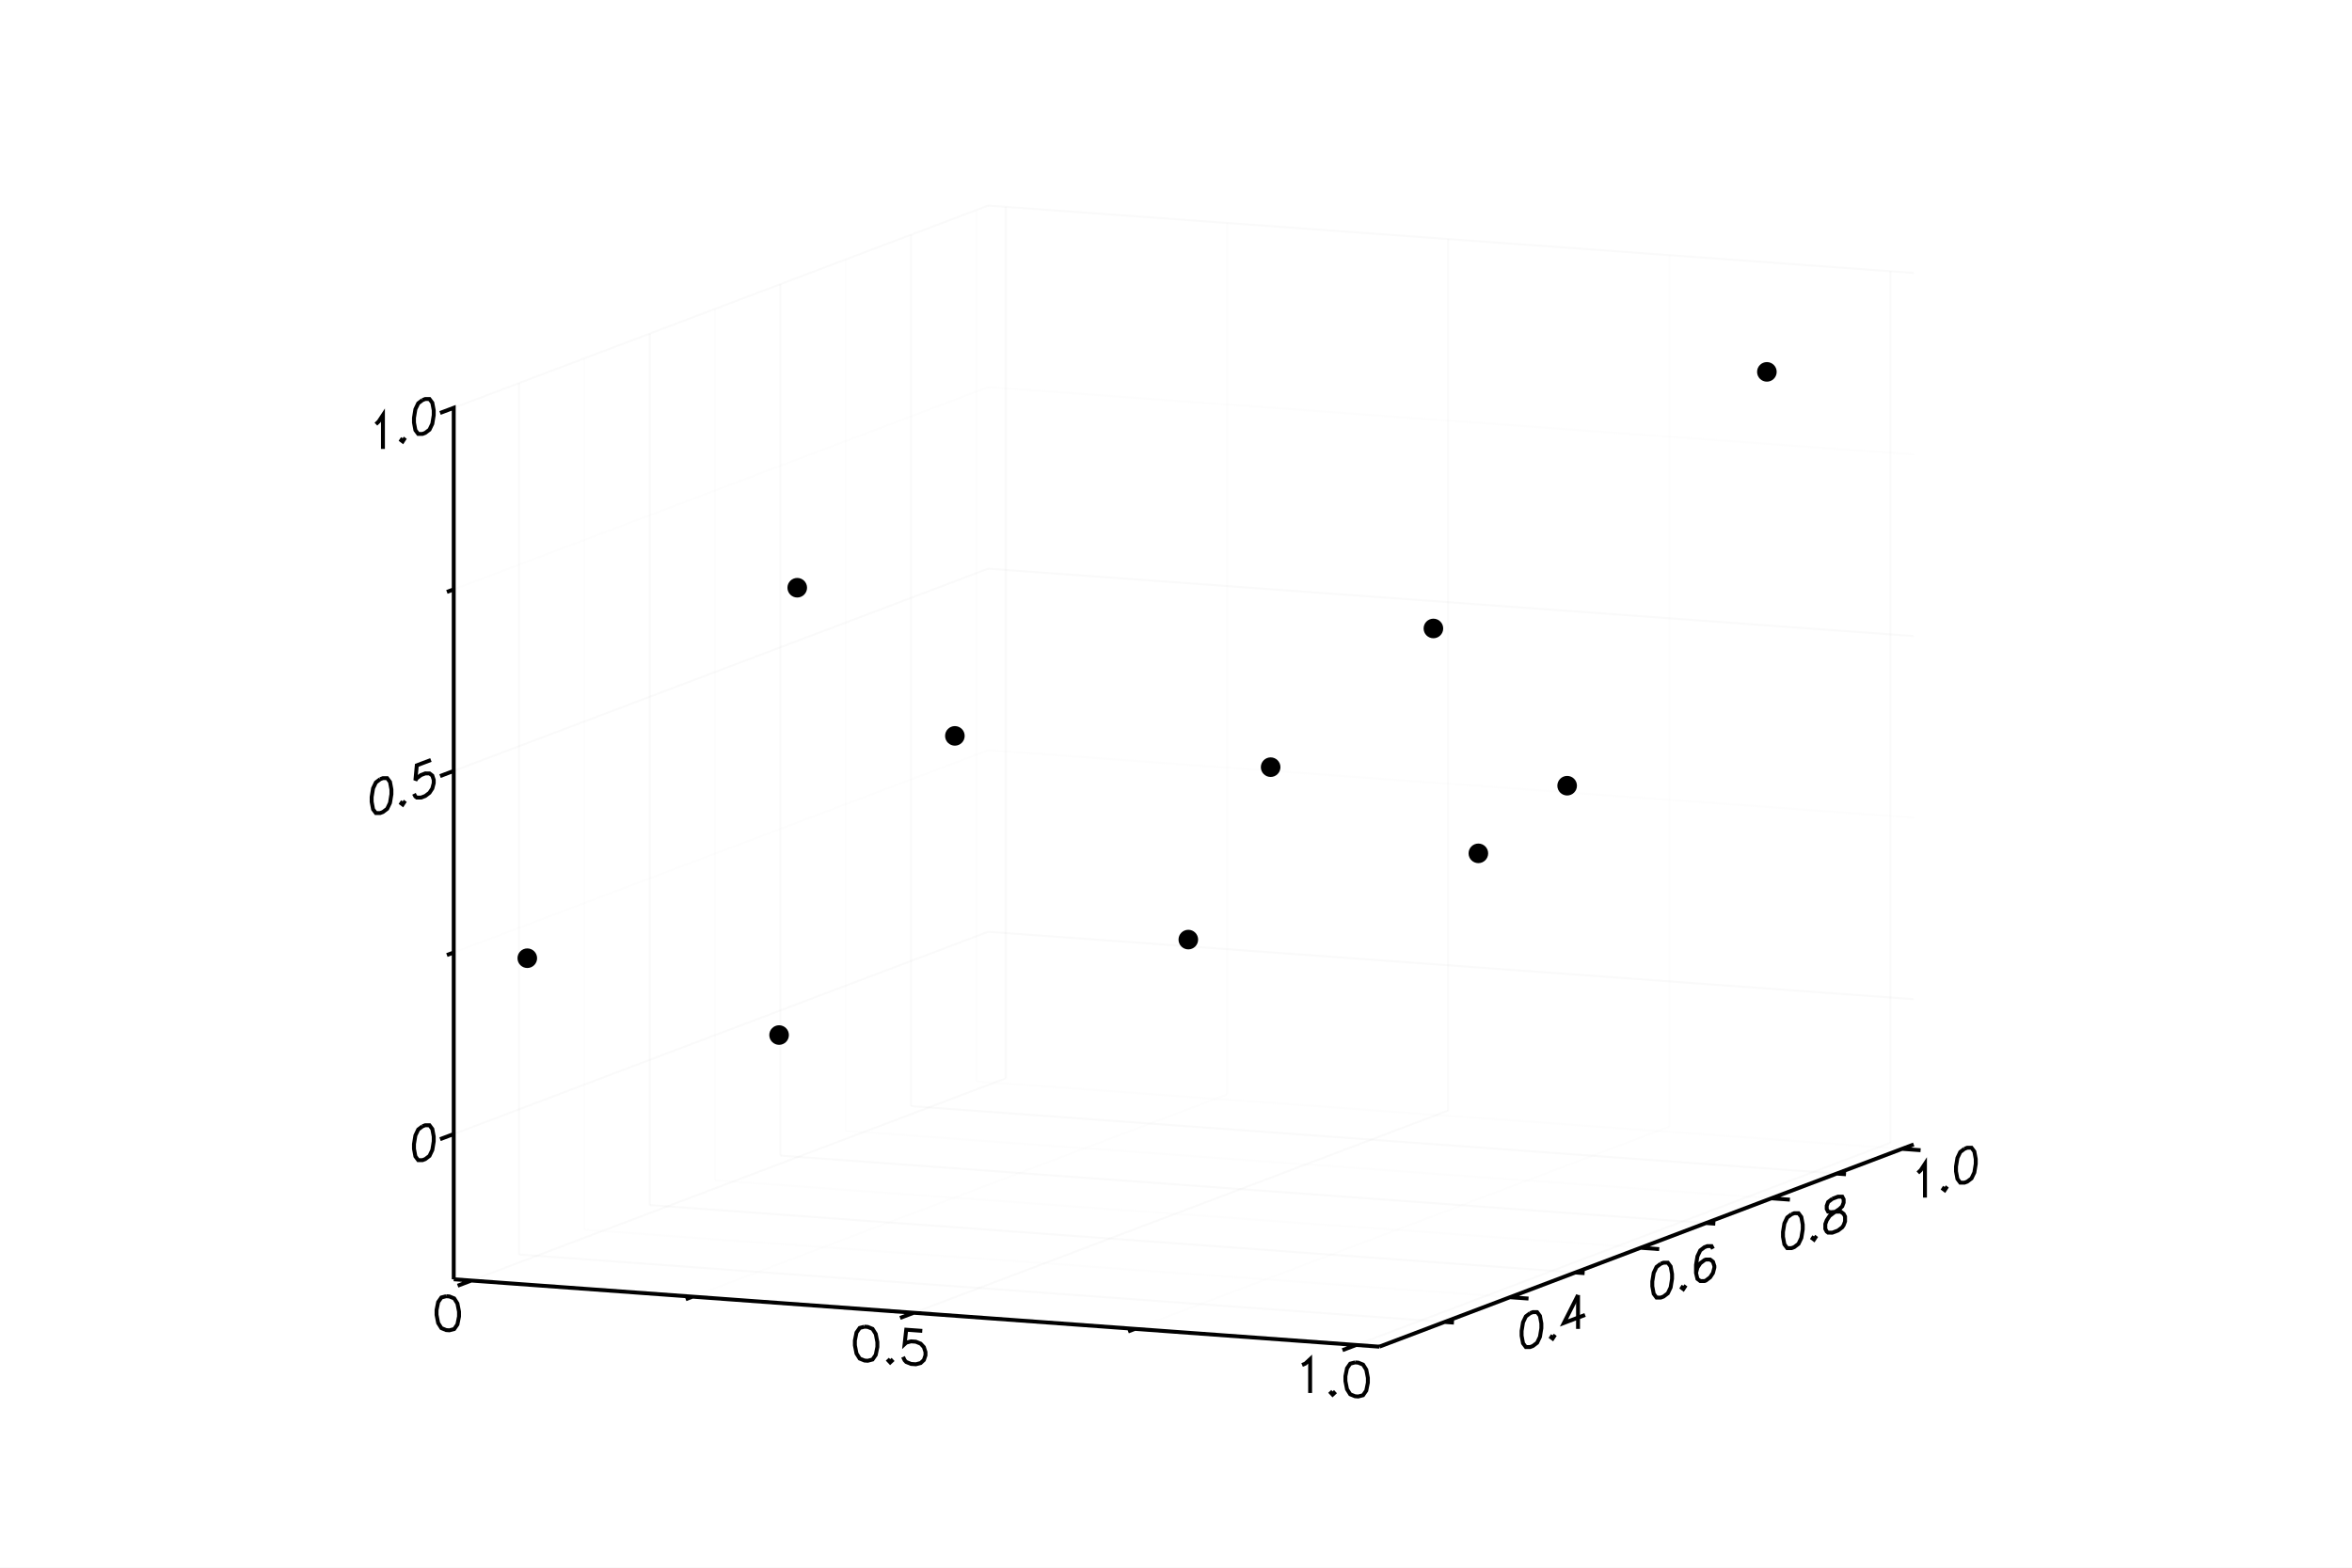
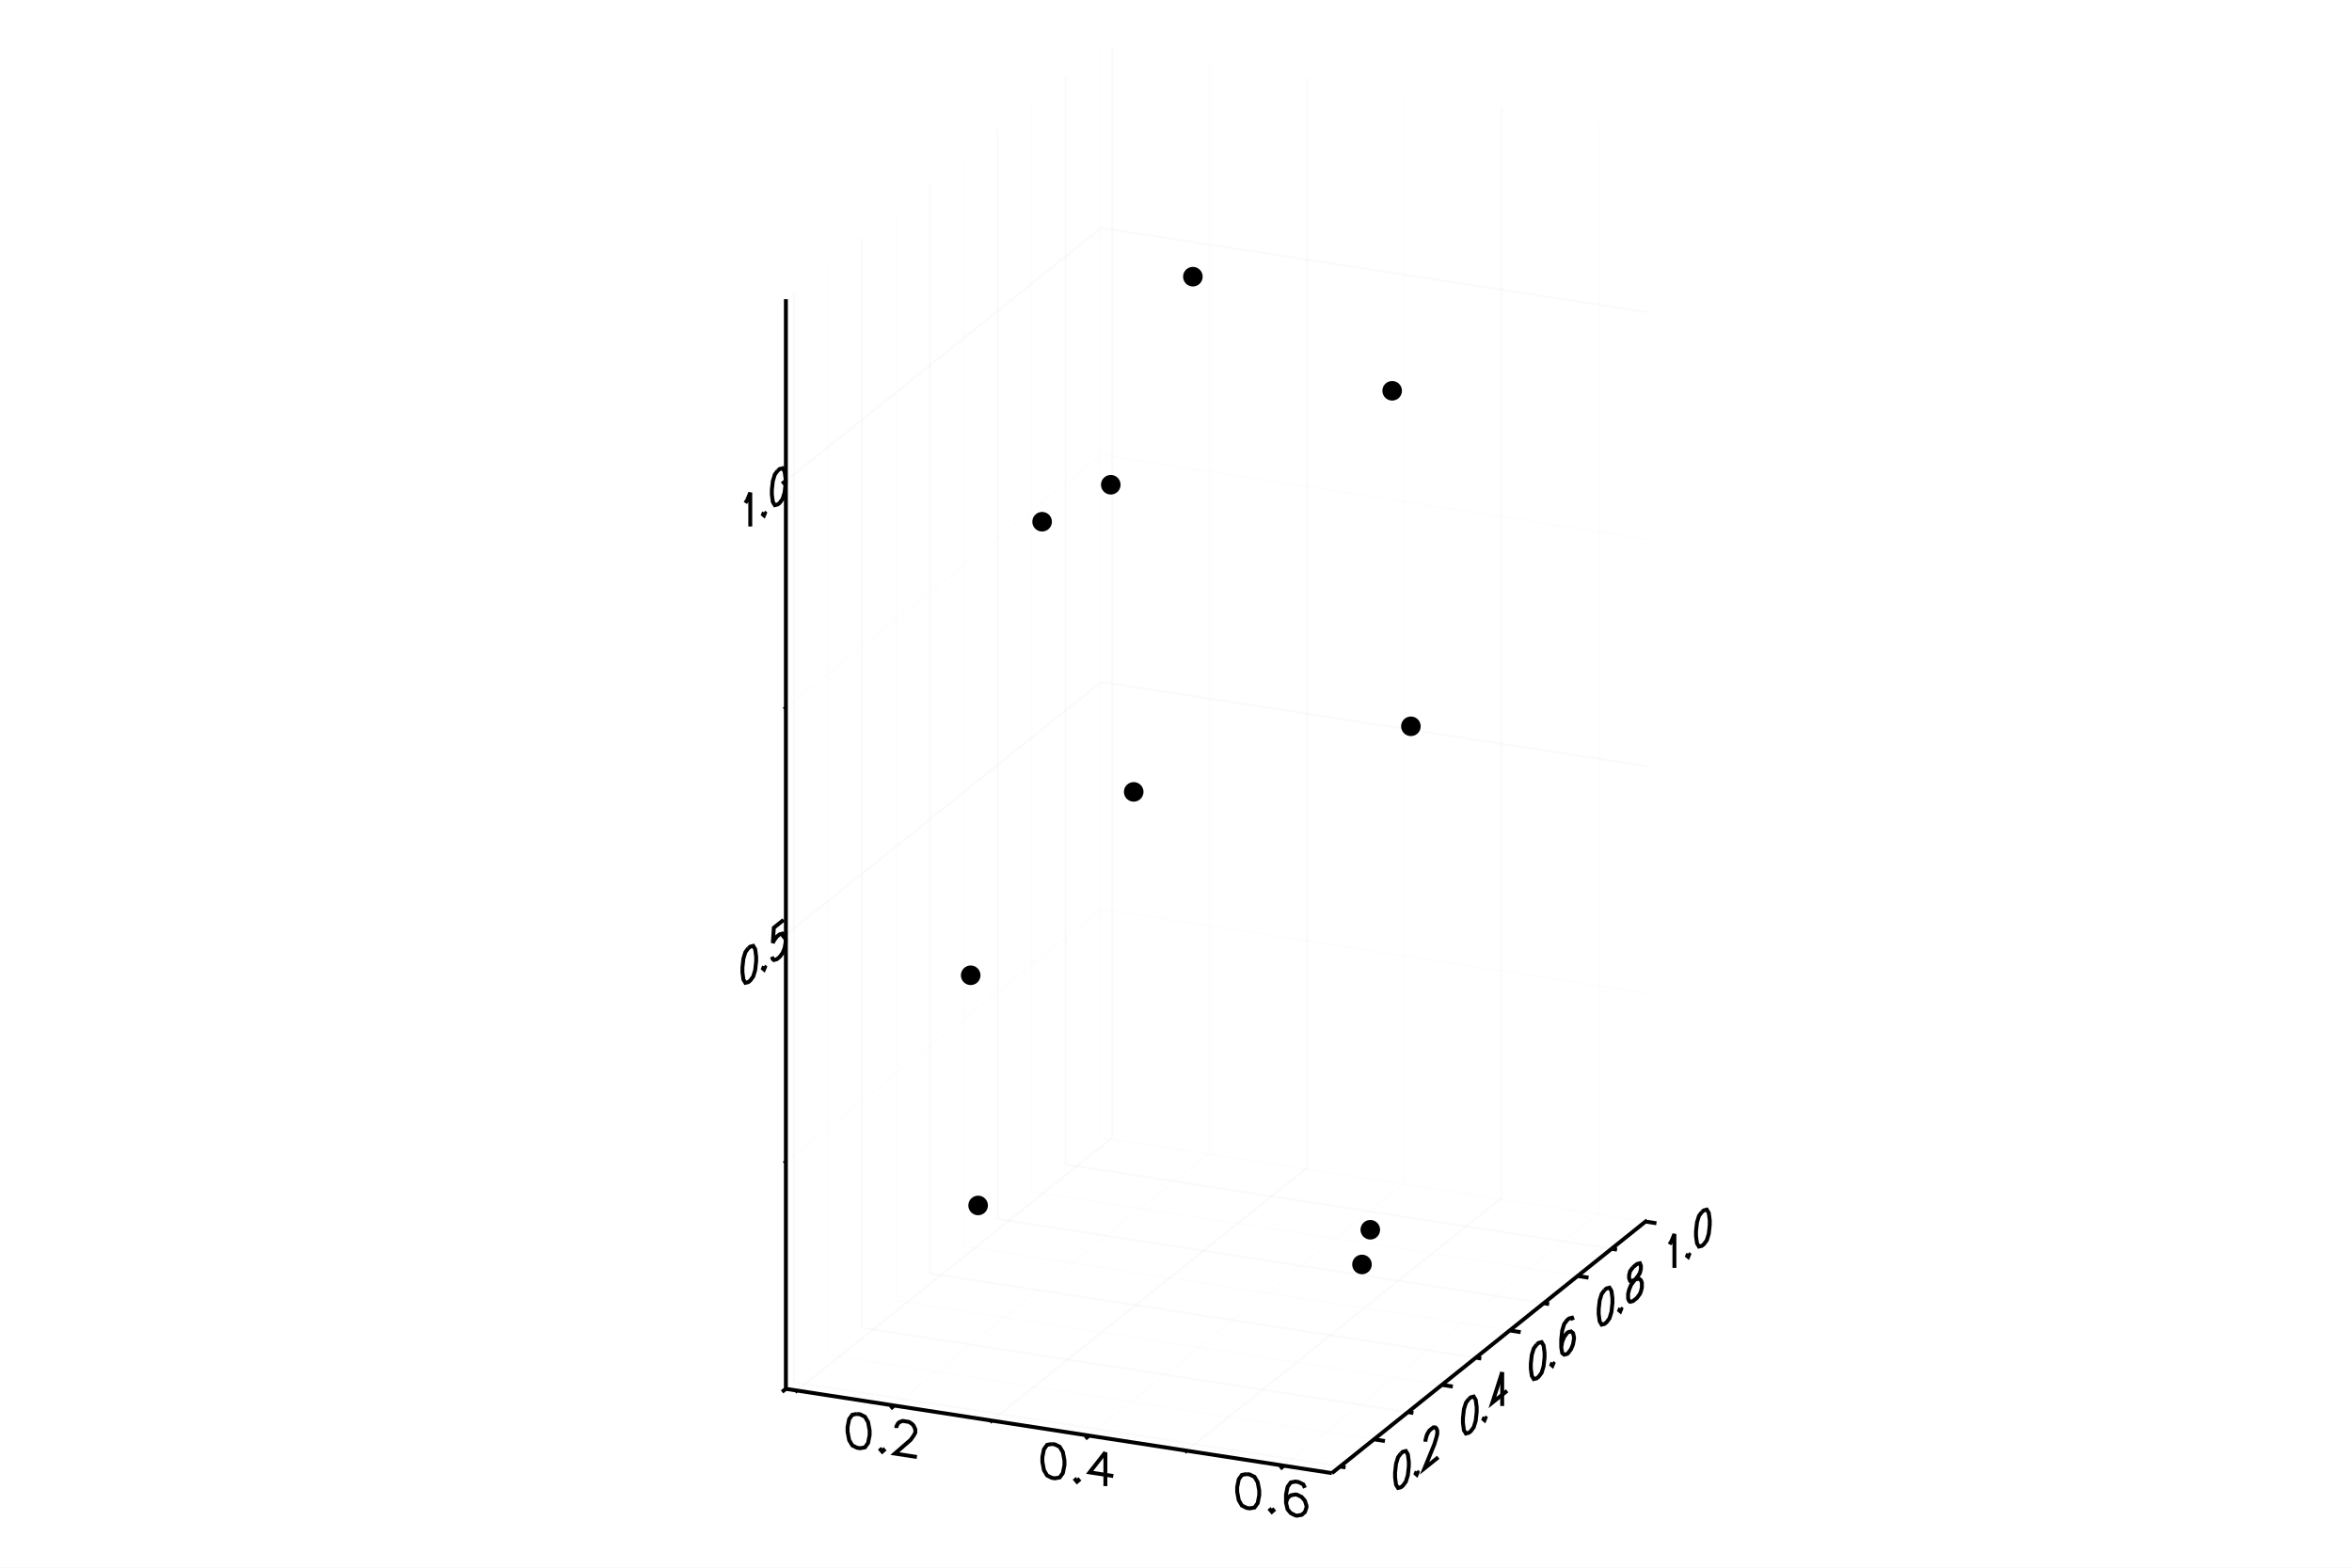
<svg xmlns="http://www.w3.org/2000/svg" width="600" height="400" viewBox="0 0 2400 1600">
  <defs>
-     <clipPath id="clip3500">
+     <clipPath id="clip7700">
      <rect x="0" y="0" width="2000" height="2000" />
    </clipPath>
  </defs>
  <defs>
-     <clipPath id="clip3501">
+     <clipPath id="clip7701">
      <rect x="0" y="0" width="2400" height="1600" />
    </clipPath>
  </defs>
-   <polygon clip-path="url(#clip3501)" points=" 0,1600 2400,1600 2400,0 0,0    " fill="#ffffff" fill-rule="evenodd" fill-opacity="1" />
+   <polygon clip-path="url(#clip7701)" points=" 0,1600 2400,1600 2400,0 0,0    " fill="#ffffff" fill-rule="evenodd" fill-opacity="1" />
  <defs>
-     <clipPath id="clip3502">
+     <clipPath id="clip7702">
      <rect x="480" y="0" width="1681" height="1600" />
    </clipPath>
  </defs>
-   <polygon clip-path="url(#clip3501)" points=" 462.992,1374.43 1952.76,1374.43 1952.76,209.818 462.992,209.818    " fill="#ffffff" fill-rule="evenodd" fill-opacity="1" />
+   <polygon clip-path="url(#clip7701)" points=" 801.917,1503.47 1680.74,1503.47 1680.74,47.244 801.917,47.244    " fill="#ffffff" fill-rule="evenodd" fill-opacity="1" />
  <defs>
-     <clipPath id="clip3503">
-       <rect x="462" y="209" width="1491" height="1166" />
+     <clipPath id="clip7703">
+       <rect x="801" y="47" width="880" height="1457" />
    </clipPath>
  </defs>
-   <polyline clip-path="url(#clip3501)" style="stroke:#cccccc; stroke-width:2; stroke-opacity:0.1; fill:none" points="   480.964,1306.95 1026.26,1100.55    " />
-   <polyline clip-path="url(#clip3501)" style="stroke:#cccccc; stroke-width:2; stroke-opacity:0.1; fill:none" points="   1026.26,1100.55 1026.26,211.127    " />
-   <polyline clip-path="url(#clip3501)" style="stroke:#ededed; stroke-width:2; stroke-opacity:0.1; fill:none" points="   706.677,1323.39 1251.97,1116.99    " />
-   <polyline clip-path="url(#clip3501)" style="stroke:#ededed; stroke-width:2; stroke-opacity:0.1; fill:none" points="   1251.97,1116.99 1251.97,227.569    " />
-   <polyline clip-path="url(#clip3501)" style="stroke:#cccccc; stroke-width:2; stroke-opacity:0.1; fill:none" points="   932.39,1339.83 1477.68,1133.44    " />
-   <polyline clip-path="url(#clip3501)" style="stroke:#cccccc; stroke-width:2; stroke-opacity:0.1; fill:none" points="   1477.68,1133.44 1477.68,244.01    " />
-   <polyline clip-path="url(#clip3501)" style="stroke:#ededed; stroke-width:2; stroke-opacity:0.1; fill:none" points="   1158.1,1356.27 1703.39,1149.88    " />
-   <polyline clip-path="url(#clip3501)" style="stroke:#ededed; stroke-width:2; stroke-opacity:0.1; fill:none" points="   1703.39,1149.88 1703.39,260.451    " />
-   <polyline clip-path="url(#clip3501)" style="stroke:#cccccc; stroke-width:2; stroke-opacity:0.1; fill:none" points="   1383.82,1372.71 1929.11,1166.32    " />
-   <polyline clip-path="url(#clip3501)" style="stroke:#cccccc; stroke-width:2; stroke-opacity:0.1; fill:none" points="   1929.11,1166.32 1929.11,276.893    " />
-   <polyline clip-path="url(#clip3501)" style="stroke:#cccccc; stroke-width:2; stroke-opacity:0.1; fill:none" points="   529.671,1280.4 1474.14,1349.2    " />
-   <polyline clip-path="url(#clip3501)" style="stroke:#cccccc; stroke-width:2; stroke-opacity:0.1; fill:none" points="   529.671,1280.4 529.671,390.973    " />
-   <polyline clip-path="url(#clip3501)" style="stroke:#ededed; stroke-width:2; stroke-opacity:0.1; fill:none" points="   596.35,1255.16 1540.82,1323.96    " />
-   <polyline clip-path="url(#clip3501)" style="stroke:#ededed; stroke-width:2; stroke-opacity:0.1; fill:none" points="   596.35,1255.16 596.35,365.735    " />
-   <polyline clip-path="url(#clip3501)" style="stroke:#cccccc; stroke-width:2; stroke-opacity:0.1; fill:none" points="   663.029,1229.92 1607.5,1298.72    " />
-   <polyline clip-path="url(#clip3501)" style="stroke:#cccccc; stroke-width:2; stroke-opacity:0.1; fill:none" points="   663.029,1229.92 663.029,340.497    " />
-   <polyline clip-path="url(#clip3501)" style="stroke:#ededed; stroke-width:2; stroke-opacity:0.1; fill:none" points="   729.708,1204.68 1674.18,1273.48    " />
-   <polyline clip-path="url(#clip3501)" style="stroke:#ededed; stroke-width:2; stroke-opacity:0.1; fill:none" points="   729.708,1204.68 729.708,315.259    " />
-   <polyline clip-path="url(#clip3501)" style="stroke:#cccccc; stroke-width:2; stroke-opacity:0.1; fill:none" points="   796.387,1179.45 1740.86,1248.24    " />
-   <polyline clip-path="url(#clip3501)" style="stroke:#cccccc; stroke-width:2; stroke-opacity:0.1; fill:none" points="   796.387,1179.45 796.387,290.021    " />
-   <polyline clip-path="url(#clip3501)" style="stroke:#ededed; stroke-width:2; stroke-opacity:0.1; fill:none" points="   863.067,1154.21 1807.54,1223.01    " />
-   <polyline clip-path="url(#clip3501)" style="stroke:#ededed; stroke-width:2; stroke-opacity:0.1; fill:none" points="   863.067,1154.21 863.067,264.782    " />
-   <polyline clip-path="url(#clip3501)" style="stroke:#cccccc; stroke-width:2; stroke-opacity:0.1; fill:none" points="   929.746,1128.97 1874.22,1197.77    " />
-   <polyline clip-path="url(#clip3501)" style="stroke:#cccccc; stroke-width:2; stroke-opacity:0.1; fill:none" points="   929.746,1128.97 929.746,239.544    " />
-   <polyline clip-path="url(#clip3501)" style="stroke:#ededed; stroke-width:2; stroke-opacity:0.1; fill:none" points="   996.425,1103.73 1940.9,1172.53    " />
-   <polyline clip-path="url(#clip3501)" style="stroke:#ededed; stroke-width:2; stroke-opacity:0.1; fill:none" points="   996.425,1103.73 996.425,214.306    " />
-   <polyline clip-path="url(#clip3501)" style="stroke:#cccccc; stroke-width:2; stroke-opacity:0.1; fill:none" points="   462.992,1157.4 1008.28,951.007    " />
-   <polyline clip-path="url(#clip3501)" style="stroke:#cccccc; stroke-width:2; stroke-opacity:0.1; fill:none" points="   1008.28,951.007 1952.76,1019.8    " />
-   <polyline clip-path="url(#clip3501)" style="stroke:#ededed; stroke-width:2; stroke-opacity:0.1; fill:none" points="   462.992,972.102 1008.28,765.71    " />
-   <polyline clip-path="url(#clip3501)" style="stroke:#ededed; stroke-width:2; stroke-opacity:0.1; fill:none" points="   1008.28,765.71 1952.76,834.507    " />
-   <polyline clip-path="url(#clip3501)" style="stroke:#cccccc; stroke-width:2; stroke-opacity:0.1; fill:none" points="   462.992,786.804 1008.28,580.412    " />
-   <polyline clip-path="url(#clip3501)" style="stroke:#cccccc; stroke-width:2; stroke-opacity:0.1; fill:none" points="   1008.28,580.412 1952.76,649.21    " />
-   <polyline clip-path="url(#clip3501)" style="stroke:#ededed; stroke-width:2; stroke-opacity:0.1; fill:none" points="   462.992,601.507 1008.28,395.115    " />
-   <polyline clip-path="url(#clip3501)" style="stroke:#ededed; stroke-width:2; stroke-opacity:0.1; fill:none" points="   1008.28,395.115 1952.76,463.913    " />
-   <polyline clip-path="url(#clip3501)" style="stroke:#cccccc; stroke-width:2; stroke-opacity:0.1; fill:none" points="   462.992,416.21 1008.28,209.818    " />
-   <polyline clip-path="url(#clip3501)" style="stroke:#cccccc; stroke-width:2; stroke-opacity:0.1; fill:none" points="   1008.28,209.818 1952.76,278.615    " />
-   <polyline clip-path="url(#clip3501)" style="stroke:#000000; stroke-width:4; stroke-opacity:1; fill:none" points="   431.064,1149.52 426.746,1152.8 423.867,1158.83 422.427,1167.6 422.427,1172.54 423.867,1180.22 426.746,1184.07 431.064,1184.08 433.943,1182.99 438.262,1179.71    441.141,1173.68 442.58,1164.91 442.58,1159.97 441.141,1152.29 438.262,1148.44 433.943,1148.43 431.064,1149.52    " />
-   <polyline clip-path="url(#clip3501)" style="stroke:#000000; stroke-width:4; stroke-opacity:1; fill:none" points="   387.879,795.271 383.561,798.551 380.682,804.578 379.243,813.351 379.243,818.289 380.682,825.972 383.561,829.82 387.879,829.831 390.758,828.741 395.077,825.461    397.956,819.434 399.395,810.661 399.395,805.724 397.956,798.04 395.077,794.192 390.758,794.181 387.879,795.271    " />
-   <polyline clip-path="url(#clip3501)" style="stroke:#000000; stroke-width:4; stroke-opacity:1; fill:none" points="   410.911,817.822 409.472,820.012 410.911,821.113 412.351,818.923 410.911,817.822    " />
-   <polyline clip-path="url(#clip3501)" style="stroke:#000000; stroke-width:4; stroke-opacity:1; fill:none" points="   439.701,775.656 425.306,781.105 423.867,796.461 425.306,794.271 429.625,790.99 433.943,789.356 438.262,789.367 441.141,791.569 442.58,795.961 442.58,799.252    441.141,804.734 438.262,809.116 433.943,812.396 429.625,814.03 425.306,814.019 423.867,812.918 422.427,810.172    " />
-   <polyline clip-path="url(#clip3501)" style="stroke:#000000; stroke-width:4; stroke-opacity:1; fill:none" points="   383.561,432.894 386.44,430.159 390.758,423.587 390.758,458.147    " />
-   <polyline clip-path="url(#clip3501)" style="stroke:#000000; stroke-width:4; stroke-opacity:1; fill:none" points="   410.911,447.228 409.472,449.418 410.911,450.519 412.351,448.328 410.911,447.228    " />
-   <polyline clip-path="url(#clip3501)" style="stroke:#000000; stroke-width:4; stroke-opacity:1; fill:none" points="   431.064,408.331 426.746,411.611 423.867,417.638 422.427,426.412 422.427,431.349 423.867,439.033 426.746,442.88 431.064,442.891 433.943,441.802 438.262,438.521    441.141,432.494 442.58,423.721 442.58,418.784 441.141,411.1 438.262,407.253 433.943,407.242 431.064,408.331    " />
-   <polyline clip-path="url(#clip3501)" style="stroke:#000000; stroke-width:4; stroke-opacity:1; fill:none" points="   462.992,1305.64 462.992,1157.4 449.042,1162.68 462.992,1157.4 462.992,972.102 456.017,974.742 462.992,972.102 462.992,786.804 449.042,792.085 462.992,786.804    462.992,601.507 456.017,604.147 462.992,601.507 462.992,416.21 449.042,421.49 462.992,416.21    " />
-   <polyline clip-path="url(#clip3501)" style="stroke:#000000; stroke-width:4; stroke-opacity:1; fill:none" points="   455.288,1322.93 450.377,1324.22 447.103,1328.91 445.466,1337.02 445.466,1341.96 447.103,1350.31 450.377,1355.48 455.288,1357.49 458.562,1357.73 463.473,1356.44    466.747,1351.74 468.384,1343.63 468.384,1338.69 466.747,1330.35 463.473,1325.17 458.562,1323.17 455.288,1322.93    " />
-   <polyline clip-path="url(#clip3501)" style="stroke:#000000; stroke-width:4; stroke-opacity:1; fill:none" points="   882.158,1354.02 877.247,1355.31 873.973,1360.01 872.336,1368.12 872.336,1373.06 873.973,1381.4 877.247,1386.58 882.158,1388.58 885.432,1388.82 890.343,1387.53    893.617,1382.83 895.255,1374.72 895.255,1369.79 893.617,1361.44 890.343,1356.26 885.432,1354.26 882.158,1354.02    " />
-   <polyline clip-path="url(#clip3501)" style="stroke:#000000; stroke-width:4; stroke-opacity:1; fill:none" points="   908.351,1387.2 906.714,1388.73 908.351,1390.49 909.988,1388.96 908.351,1387.2    " />
-   <polyline clip-path="url(#clip3501)" style="stroke:#000000; stroke-width:4; stroke-opacity:1; fill:none" points="   941.091,1358.31 924.721,1357.12 923.084,1371.81 924.721,1370.29 929.632,1369 934.543,1369.36 939.454,1371.36 942.728,1374.89 944.365,1379.95 944.365,1383.24    942.728,1388.06 939.454,1391.11 934.543,1392.4 929.632,1392.04 924.721,1390.04 923.084,1388.27 921.447,1384.86    " />
-   <polyline clip-path="url(#clip3501)" style="stroke:#000000; stroke-width:4; stroke-opacity:1; fill:none" points="   1328.67,1393.13 1331.95,1391.72 1336.86,1387.14 1336.86,1421.7    " />
-   <polyline clip-path="url(#clip3501)" style="stroke:#000000; stroke-width:4; stroke-opacity:1; fill:none" points="   1359.78,1420.08 1358.14,1421.61 1359.78,1423.37 1361.41,1421.85 1359.78,1420.08    " />
-   <polyline clip-path="url(#clip3501)" style="stroke:#000000; stroke-width:4; stroke-opacity:1; fill:none" points="   1382.7,1390.48 1377.78,1391.77 1374.51,1396.47 1372.87,1404.58 1372.87,1409.52 1374.51,1417.86 1377.78,1423.04 1382.7,1425.04 1385.97,1425.28 1390.88,1423.99    1394.15,1419.29 1395.79,1411.18 1395.79,1406.25 1394.15,1397.9 1390.88,1392.72 1385.97,1390.72 1382.7,1390.48    " />
-   <polyline clip-path="url(#clip3501)" style="stroke:#000000; stroke-width:4; stroke-opacity:1; fill:none" points="   462.992,1305.64 480.964,1306.95 467.013,1312.23 480.964,1306.95 706.677,1323.39 699.702,1326.03 706.677,1323.39 932.39,1339.83 918.439,1345.11 932.39,1339.83    1158.1,1356.27 1151.13,1358.91 1158.1,1356.27 1383.82,1372.71 1369.87,1377.99 1383.82,1372.71 1407.46,1374.43    " />
-   <polyline clip-path="url(#clip3501)" style="stroke:#000000; stroke-width:4; stroke-opacity:1; fill:none" points="   1561.29,1340.26 1556.98,1343.54 1554.1,1349.57 1552.66,1358.34 1552.66,1363.28 1554.1,1370.96 1556.98,1374.81 1561.29,1374.82 1564.17,1373.73 1568.49,1370.45    1571.37,1364.42 1572.81,1355.65 1572.81,1350.71 1571.37,1343.03 1568.49,1339.18 1564.17,1339.17 1561.29,1340.26    " />
-   <polyline clip-path="url(#clip3501)" style="stroke:#000000; stroke-width:4; stroke-opacity:1; fill:none" points="   1584.33,1362.81 1582.89,1365 1584.33,1366.1 1585.77,1363.91 1584.33,1362.81    " />
-   <polyline clip-path="url(#clip3501)" style="stroke:#000000; stroke-width:4; stroke-opacity:1; fill:none" points="   1610.24,1321.73 1595.84,1350.22 1617.43,1342.05    " />
-   <polyline clip-path="url(#clip3501)" style="stroke:#000000; stroke-width:4; stroke-opacity:1; fill:none" points="   1610.24,1321.73 1610.24,1356.29    " />
-   <polyline clip-path="url(#clip3501)" style="stroke:#000000; stroke-width:4; stroke-opacity:1; fill:none" points="   1694.65,1289.78 1690.33,1293.06 1687.46,1299.09 1686.02,1307.86 1686.02,1312.8 1687.46,1320.48 1690.33,1324.33 1694.65,1324.34 1697.53,1323.25 1701.85,1319.97    1704.73,1313.95 1706.17,1305.17 1706.17,1300.24 1704.73,1292.55 1701.85,1288.7 1697.53,1288.69 1694.65,1289.78    " />
-   <polyline clip-path="url(#clip3501)" style="stroke:#000000; stroke-width:4; stroke-opacity:1; fill:none" points="   1717.68,1312.33 1716.25,1314.52 1717.68,1315.63 1719.12,1313.44 1717.68,1312.33    " />
-   <polyline clip-path="url(#clip3501)" style="stroke:#000000; stroke-width:4; stroke-opacity:1; fill:none" points="   1747.91,1274.56 1746.47,1271.81 1742.16,1271.8 1739.28,1272.89 1734.96,1276.17 1732.08,1282.2 1730.64,1290.97 1730.64,1299.2 1732.08,1305.24 1734.96,1307.44    1739.28,1307.45 1740.72,1306.91 1745.04,1303.63 1747.91,1299.25 1749.35,1293.76 1749.35,1292.12 1747.91,1287.73 1745.04,1285.52 1740.72,1285.51 1739.28,1286.06    1734.96,1289.34 1732.08,1293.72 1730.64,1299.2    " />
-   <polyline clip-path="url(#clip3501)" style="stroke:#000000; stroke-width:4; stroke-opacity:1; fill:none" points="   1828.01,1239.31 1823.69,1242.59 1820.81,1248.61 1819.37,1257.39 1819.37,1262.32 1820.81,1270.01 1823.69,1273.86 1828.01,1273.87 1830.89,1272.78 1835.21,1269.5    1838.09,1263.47 1839.53,1254.7 1839.53,1249.76 1838.09,1242.08 1835.21,1238.23 1830.89,1238.22 1828.01,1239.31    " />
-   <polyline clip-path="url(#clip3501)" style="stroke:#000000; stroke-width:4; stroke-opacity:1; fill:none" points="   1851.04,1261.86 1849.6,1264.05 1851.04,1265.15 1852.48,1262.96 1851.04,1261.86    " />
-   <polyline clip-path="url(#clip3501)" style="stroke:#000000; stroke-width:4; stroke-opacity:1; fill:none" points="   1869.76,1223.51 1865.44,1226.79 1864,1230.62 1864,1233.91 1865.44,1236.66 1868.32,1237.22 1874.08,1236.68 1878.39,1236.69 1881.27,1238.9 1882.71,1241.64    1882.71,1246.58 1881.27,1250.42 1879.83,1252.61 1875.51,1255.89 1869.76,1258.07 1865.44,1258.06 1864,1256.95 1862.56,1254.21 1862.56,1249.27 1864,1245.43    1866.88,1241.05 1871.2,1237.77 1876.95,1233.95 1879.83,1231.21 1881.27,1227.38 1881.27,1224.08 1879.83,1221.34 1875.51,1221.33 1869.76,1223.51    " />
-   <polyline clip-path="url(#clip3501)" style="stroke:#000000; stroke-width:4; stroke-opacity:1; fill:none" points="   1957.05,1197.05 1959.93,1194.31 1964.25,1187.74 1964.25,1222.3    " />
-   <polyline clip-path="url(#clip3501)" style="stroke:#000000; stroke-width:4; stroke-opacity:1; fill:none" points="   1984.4,1211.38 1982.96,1213.57 1984.4,1214.67 1985.84,1212.48 1984.4,1211.38    " />
-   <polyline clip-path="url(#clip3501)" style="stroke:#000000; stroke-width:4; stroke-opacity:1; fill:none" points="   2004.55,1172.49 2000.24,1175.77 1997.36,1181.79 1995.92,1190.57 1995.92,1195.5 1997.36,1203.19 2000.24,1207.03 2004.55,1207.05 2007.43,1205.96 2011.75,1202.68    2014.63,1196.65 2016.07,1187.88 2016.07,1182.94 2014.63,1175.25 2011.75,1171.41 2007.43,1171.4 2004.55,1172.49    " />
-   <polyline clip-path="url(#clip3501)" style="stroke:#000000; stroke-width:4; stroke-opacity:1; fill:none" points="   1407.46,1374.43 1474.14,1349.2 1483.59,1349.88 1474.14,1349.2 1540.82,1323.96 1559.71,1325.33 1540.82,1323.96 1607.5,1298.72 1616.95,1299.41 1607.5,1298.72    1674.18,1273.48 1693.07,1274.86 1674.18,1273.48 1740.86,1248.24 1750.3,1248.93 1740.86,1248.24 1807.54,1223.01 1826.43,1224.38 1807.54,1223.01 1874.22,1197.77    1883.66,1198.46 1874.22,1197.77 1940.9,1172.53 1959.79,1173.91 1940.9,1172.53 1952.76,1168.04    " />
-   <circle clip-path="url(#clip3503)" style="fill:#000000; stroke:none; fill-opacity:1" cx="1296.58" cy="782.979" r="10" />
-   <circle clip-path="url(#clip3503)" style="fill:#000000; stroke:none; fill-opacity:1" cx="1296.58" cy="782.979" r="7" />
-   <circle clip-path="url(#clip3503)" style="fill:#000000; stroke:none; fill-opacity:1" cx="974.369" cy="751.047" r="10" />
-   <circle clip-path="url(#clip3503)" style="fill:#000000; stroke:none; fill-opacity:1" cx="974.369" cy="751.047" r="7" />
-   <circle clip-path="url(#clip3503)" style="fill:#000000; stroke:none; fill-opacity:1" cx="794.988" cy="1056.38" r="10" />
-   <circle clip-path="url(#clip3503)" style="fill:#000000; stroke:none; fill-opacity:1" cx="794.988" cy="1056.38" r="7" />
-   <circle clip-path="url(#clip3503)" style="fill:#000000; stroke:none; fill-opacity:1" cx="1212.57" cy="958.951" r="10" />
-   <circle clip-path="url(#clip3503)" style="fill:#000000; stroke:none; fill-opacity:1" cx="1212.57" cy="958.951" r="7" />
-   <circle clip-path="url(#clip3503)" style="fill:#000000; stroke:none; fill-opacity:1" cx="1599.13" cy="801.899" r="10" />
-   <circle clip-path="url(#clip3503)" style="fill:#000000; stroke:none; fill-opacity:1" cx="1599.13" cy="801.899" r="7" />
-   <circle clip-path="url(#clip3503)" style="fill:#000000; stroke:none; fill-opacity:1" cx="813.516" cy="599.841" r="10" />
-   <circle clip-path="url(#clip3503)" style="fill:#000000; stroke:none; fill-opacity:1" cx="813.516" cy="599.841" r="7" />
-   <circle clip-path="url(#clip3503)" style="fill:#000000; stroke:none; fill-opacity:1" cx="1508.53" cy="870.939" r="10" />
-   <circle clip-path="url(#clip3503)" style="fill:#000000; stroke:none; fill-opacity:1" cx="1508.53" cy="870.939" r="7" />
-   <circle clip-path="url(#clip3503)" style="fill:#000000; stroke:none; fill-opacity:1" cx="538.056" cy="977.964" r="10" />
-   <circle clip-path="url(#clip3503)" style="fill:#000000; stroke:none; fill-opacity:1" cx="538.056" cy="977.964" r="7" />
-   <circle clip-path="url(#clip3503)" style="fill:#000000; stroke:none; fill-opacity:1" cx="1802.94" cy="379.537" r="10" />
-   <circle clip-path="url(#clip3503)" style="fill:#000000; stroke:none; fill-opacity:1" cx="1802.94" cy="379.537" r="7" />
-   <circle clip-path="url(#clip3503)" style="fill:#000000; stroke:none; fill-opacity:1" cx="1462.66" cy="641.423" r="10" />
-   <circle clip-path="url(#clip3503)" style="fill:#000000; stroke:none; fill-opacity:1" cx="1462.66" cy="641.423" r="7" />
+   <polyline clip-path="url(#clip7701)" style="stroke:#cccccc; stroke-width:2; stroke-opacity:0.1; fill:none" points="   813.209,1419.19 1134.88,1161.12    " />
+   <polyline clip-path="url(#clip7701)" style="stroke:#cccccc; stroke-width:2; stroke-opacity:0.1; fill:none" points="   1134.88,1161.12 1134.88,48.988    " />
+   <polyline clip-path="url(#clip7701)" style="stroke:#ededed; stroke-width:2; stroke-opacity:0.1; fill:none" points="   912.598,1434.54 1234.27,1176.47    " />
+   <polyline clip-path="url(#clip7701)" style="stroke:#ededed; stroke-width:2; stroke-opacity:0.1; fill:none" points="   1234.27,1176.47 1234.27,64.333    " />
+   <polyline clip-path="url(#clip7701)" style="stroke:#cccccc; stroke-width:2; stroke-opacity:0.1; fill:none" points="   1011.99,1449.89 1333.66,1191.81    " />
+   <polyline clip-path="url(#clip7701)" style="stroke:#cccccc; stroke-width:2; stroke-opacity:0.1; fill:none" points="   1333.66,1191.81 1333.66,79.679    " />
+   <polyline clip-path="url(#clip7701)" style="stroke:#ededed; stroke-width:2; stroke-opacity:0.1; fill:none" points="   1111.38,1465.23 1433.05,1207.16    " />
+   <polyline clip-path="url(#clip7701)" style="stroke:#ededed; stroke-width:2; stroke-opacity:0.1; fill:none" points="   1433.05,1207.16 1433.05,95.025    " />
+   <polyline clip-path="url(#clip7701)" style="stroke:#cccccc; stroke-width:2; stroke-opacity:0.1; fill:none" points="   1210.77,1480.58 1532.44,1222.51    " />
+   <polyline clip-path="url(#clip7701)" style="stroke:#cccccc; stroke-width:2; stroke-opacity:0.1; fill:none" points="   1532.44,1222.51 1532.44,110.371    " />
+   <polyline clip-path="url(#clip7701)" style="stroke:#ededed; stroke-width:2; stroke-opacity:0.1; fill:none" points="   1310.16,1495.92 1631.83,1237.85    " />
+   <polyline clip-path="url(#clip7701)" style="stroke:#ededed; stroke-width:2; stroke-opacity:0.1; fill:none" points="   1631.83,1237.85 1631.83,125.716    " />
+   <polyline clip-path="url(#clip7701)" style="stroke:#cccccc; stroke-width:2; stroke-opacity:0.1; fill:none" points="   810.258,1410.76 1367.41,1496.78    " />
+   <polyline clip-path="url(#clip7701)" style="stroke:#cccccc; stroke-width:2; stroke-opacity:0.1; fill:none" points="   810.258,1410.76 810.258,298.624    " />
+   <polyline clip-path="url(#clip7701)" style="stroke:#ededed; stroke-width:2; stroke-opacity:0.1; fill:none" points="   844.888,1382.98 1402.04,1469    " />
+   <polyline clip-path="url(#clip7701)" style="stroke:#ededed; stroke-width:2; stroke-opacity:0.1; fill:none" points="   844.888,1382.98 844.888,270.841    " />
+   <polyline clip-path="url(#clip7701)" style="stroke:#cccccc; stroke-width:2; stroke-opacity:0.1; fill:none" points="   879.517,1355.19 1436.67,1441.22    " />
+   <polyline clip-path="url(#clip7701)" style="stroke:#cccccc; stroke-width:2; stroke-opacity:0.1; fill:none" points="   879.517,1355.19 879.517,243.058    " />
+   <polyline clip-path="url(#clip7701)" style="stroke:#ededed; stroke-width:2; stroke-opacity:0.1; fill:none" points="   914.147,1327.41 1471.3,1413.43    " />
+   <polyline clip-path="url(#clip7701)" style="stroke:#ededed; stroke-width:2; stroke-opacity:0.1; fill:none" points="   914.147,1327.41 914.147,215.275    " />
+   <polyline clip-path="url(#clip7701)" style="stroke:#cccccc; stroke-width:2; stroke-opacity:0.1; fill:none" points="   948.777,1299.63 1505.93,1385.65    " />
+   <polyline clip-path="url(#clip7701)" style="stroke:#cccccc; stroke-width:2; stroke-opacity:0.1; fill:none" points="   948.777,1299.63 948.777,187.492    " />
+   <polyline clip-path="url(#clip7701)" style="stroke:#ededed; stroke-width:2; stroke-opacity:0.1; fill:none" points="   983.407,1271.84 1540.56,1357.87    " />
+   <polyline clip-path="url(#clip7701)" style="stroke:#ededed; stroke-width:2; stroke-opacity:0.1; fill:none" points="   983.407,1271.84 983.407,159.709    " />
+   <polyline clip-path="url(#clip7701)" style="stroke:#cccccc; stroke-width:2; stroke-opacity:0.1; fill:none" points="   1018.04,1244.06 1575.19,1330.08    " />
+   <polyline clip-path="url(#clip7701)" style="stroke:#cccccc; stroke-width:2; stroke-opacity:0.1; fill:none" points="   1018.04,1244.06 1018.04,131.926    " />
+   <polyline clip-path="url(#clip7701)" style="stroke:#ededed; stroke-width:2; stroke-opacity:0.1; fill:none" points="   1052.67,1216.28 1609.82,1302.3    " />
+   <polyline clip-path="url(#clip7701)" style="stroke:#ededed; stroke-width:2; stroke-opacity:0.1; fill:none" points="   1052.67,1216.28 1052.67,104.143    " />
+   <polyline clip-path="url(#clip7701)" style="stroke:#cccccc; stroke-width:2; stroke-opacity:0.1; fill:none" points="   1087.3,1188.49 1644.45,1274.52    " />
+   <polyline clip-path="url(#clip7701)" style="stroke:#cccccc; stroke-width:2; stroke-opacity:0.1; fill:none" points="   1087.3,1188.49 1087.3,76.36    " />
+   <polyline clip-path="url(#clip7701)" style="stroke:#ededed; stroke-width:2; stroke-opacity:0.1; fill:none" points="   1121.93,1160.71 1679.08,1246.74    " />
+   <polyline clip-path="url(#clip7701)" style="stroke:#ededed; stroke-width:2; stroke-opacity:0.1; fill:none" points="   1121.93,1160.71 1121.93,48.577    " />
+   <polyline clip-path="url(#clip7701)" style="stroke:#ededed; stroke-width:2; stroke-opacity:0.1; fill:none" points="   801.917,1185.76 1123.59,927.684    " />
+   <polyline clip-path="url(#clip7701)" style="stroke:#ededed; stroke-width:2; stroke-opacity:0.1; fill:none" points="   1123.59,927.684 1680.74,1013.71    " />
+   <polyline clip-path="url(#clip7701)" style="stroke:#cccccc; stroke-width:2; stroke-opacity:0.1; fill:none" points="   801.917,954.061 1123.59,695.989    " />
+   <polyline clip-path="url(#clip7701)" style="stroke:#cccccc; stroke-width:2; stroke-opacity:0.1; fill:none" points="   1123.59,695.989 1680.74,782.013    " />
+   <polyline clip-path="url(#clip7701)" style="stroke:#ededed; stroke-width:2; stroke-opacity:0.1; fill:none" points="   801.917,722.366 1123.59,464.295    " />
+   <polyline clip-path="url(#clip7701)" style="stroke:#ededed; stroke-width:2; stroke-opacity:0.1; fill:none" points="   1123.59,464.295 1680.74,550.319    " />
+   <polyline clip-path="url(#clip7701)" style="stroke:#cccccc; stroke-width:2; stroke-opacity:0.1; fill:none" points="   801.917,490.672 1123.59,232.6    " />
+   <polyline clip-path="url(#clip7701)" style="stroke:#cccccc; stroke-width:2; stroke-opacity:0.1; fill:none" points="   1123.59,232.6 1680.74,318.624    " />
+   <polyline clip-path="url(#clip7701)" style="stroke:#000000; stroke-width:4; stroke-opacity:1; fill:none" points="   763.584,967.756 760.581,971.812 758.578,978.356 757.577,987.387 757.577,992.325 758.578,999.75 760.581,1003.08 763.584,1002.32 765.587,1000.71 768.591,996.654    770.593,990.11 771.594,981.079 771.594,976.141 770.593,968.716 768.591,965.386 765.587,966.15 763.584,967.756    " />
+   <polyline clip-path="url(#clip7701)" style="stroke:#000000; stroke-width:4; stroke-opacity:1; fill:none" points="   779.604,986.172 778.603,988.621 779.604,989.464 780.606,987.015 779.604,986.172    " />
+   <polyline clip-path="url(#clip7701)" style="stroke:#000000; stroke-width:4; stroke-opacity:1; fill:none" points="   799.629,938.838 789.617,946.871 788.616,962.486 789.617,960.037 792.621,955.981 795.624,953.571 798.628,952.807 800.631,954.492 801.632,958.626 801.632,961.917    800.631,967.657 798.628,972.555 795.624,976.611 792.621,979.021 789.617,979.785 788.616,978.943 787.614,976.455    " />
+   <polyline clip-path="url(#clip7701)" style="stroke:#000000; stroke-width:4; stroke-opacity:1; fill:none" points="   760.581,513.359 762.583,510.107 765.587,502.76 765.587,537.32    " />
+   <polyline clip-path="url(#clip7701)" style="stroke:#000000; stroke-width:4; stroke-opacity:1; fill:none" points="   779.604,522.783 778.603,525.232 779.604,526.074 780.606,523.625 779.604,522.783    " />
+   <polyline clip-path="url(#clip7701)" style="stroke:#000000; stroke-width:4; stroke-opacity:1; fill:none" points="   793.622,480.268 790.618,484.324 788.616,490.867 787.614,499.899 787.614,504.836 788.616,512.262 790.618,515.592 793.622,514.828 795.624,513.222 798.628,509.166    800.631,502.622 801.632,493.59 801.632,488.653 800.631,481.228 798.628,477.897 795.624,478.662 793.622,480.268    " />
+   <polyline clip-path="url(#clip7701)" style="stroke:#000000; stroke-width:4; stroke-opacity:1; fill:none" points="   801.917,1417.45 801.917,1417.45 798.034,1420.57 801.917,1417.45 801.917,1185.76 799.975,1187.31 801.917,1185.76 801.917,954.061 798.034,957.176 801.917,954.061    801.917,722.366 799.975,723.924 801.917,722.366 801.917,490.672 798.034,493.787 801.917,490.672 801.917,305.316    " />
+   <polyline clip-path="url(#clip7701)" style="stroke:#000000; stroke-width:4; stroke-opacity:1; fill:none" points="   874.517,1443.03 869.695,1443.94 866.48,1448.38 864.873,1456.36 864.873,1461.29 866.48,1469.77 869.695,1475.2 874.517,1477.59 877.732,1478.09 882.554,1477.19    885.769,1472.75 887.376,1464.77 887.376,1459.83 885.769,1451.35 882.554,1445.92 877.732,1443.53 874.517,1443.03    " />
+   <polyline clip-path="url(#clip7701)" style="stroke:#000000; stroke-width:4; stroke-opacity:1; fill:none" points="   900.235,1478.27 898.628,1479.67 900.235,1481.56 901.843,1480.17 900.235,1478.27    " />
+   <polyline clip-path="url(#clip7701)" style="stroke:#000000; stroke-width:4; stroke-opacity:1; fill:none" points="   914.702,1457.47 914.702,1455.82 916.309,1452.78 917.917,1451.38 921.132,1450.23 927.561,1451.22 930.776,1453.37 932.383,1455.26 933.991,1458.8 933.991,1462.09    932.383,1465.13 929.169,1469.58 913.095,1483.55 935.598,1487.02    " />
+   <polyline clip-path="url(#clip7701)" style="stroke:#000000; stroke-width:4; stroke-opacity:1; fill:none" points="   1073.3,1473.73 1068.47,1474.63 1065.26,1479.07 1063.65,1487.05 1063.65,1491.98 1065.26,1500.46 1068.47,1505.9 1073.3,1508.29 1076.51,1508.78 1081.33,1507.88    1084.55,1503.44 1086.16,1495.46 1086.16,1490.52 1084.55,1482.05 1081.33,1476.61 1076.51,1474.22 1073.3,1473.73    " />
+   <polyline clip-path="url(#clip7701)" style="stroke:#000000; stroke-width:4; stroke-opacity:1; fill:none" points="   1099.01,1508.96 1097.41,1510.36 1099.01,1512.26 1100.62,1510.86 1099.01,1508.96    " />
+   <polyline clip-path="url(#clip7701)" style="stroke:#000000; stroke-width:4; stroke-opacity:1; fill:none" points="   1127.95,1482.16 1111.87,1502.72 1135.98,1506.44    " />
+   <polyline clip-path="url(#clip7701)" style="stroke:#000000; stroke-width:4; stroke-opacity:1; fill:none" points="   1127.95,1482.16 1127.95,1516.72    " />
+   <polyline clip-path="url(#clip7701)" style="stroke:#000000; stroke-width:4; stroke-opacity:1; fill:none" points="   1272.08,1504.42 1267.25,1505.32 1264.04,1509.76 1262.43,1517.74 1262.43,1522.68 1264.04,1531.15 1267.25,1536.59 1272.08,1538.98 1275.29,1539.47 1280.11,1538.57    1283.33,1534.13 1284.93,1526.15 1284.93,1521.21 1283.33,1512.74 1280.11,1507.3 1275.29,1504.91 1272.08,1504.42    " />
+   <polyline clip-path="url(#clip7701)" style="stroke:#000000; stroke-width:4; stroke-opacity:1; fill:none" points="   1297.79,1539.66 1296.19,1541.05 1297.79,1542.95 1299.4,1541.55 1297.79,1539.66    " />
+   <polyline clip-path="url(#clip7701)" style="stroke:#000000; stroke-width:4; stroke-opacity:1; fill:none" points="   1331.55,1518.54 1329.94,1515 1325.12,1512.61 1321.9,1512.11 1317.08,1513.01 1313.87,1517.45 1312.26,1525.43 1312.26,1533.66 1313.87,1540.49 1317.08,1544.28    1321.9,1546.67 1323.51,1546.92 1328.33,1546.02 1331.55,1543.22 1333.16,1538.53 1333.16,1536.89 1331.55,1531.7 1328.33,1527.91 1323.51,1525.52 1321.9,1525.28    1317.08,1526.18 1313.87,1528.97 1312.26,1533.66    " />
+   <polyline clip-path="url(#clip7701)" style="stroke:#000000; stroke-width:4; stroke-opacity:1; fill:none" points="   801.917,1417.45 813.209,1419.19 811.268,1420.75 813.209,1419.19 912.598,1434.54 908.716,1437.65 912.598,1434.54 1011.99,1449.89 1010.05,1451.44 1011.99,1449.89    1111.38,1465.23 1107.5,1468.35 1111.38,1465.23 1210.77,1480.58 1208.83,1482.13 1210.77,1480.58 1310.16,1495.92 1306.27,1499.04 1310.16,1495.92 1359.07,1503.47       " />
+   <polyline clip-path="url(#clip7701)" style="stroke:#000000; stroke-width:4; stroke-opacity:1; fill:none" points="   1429.55,1483.3 1426.55,1487.35 1424.54,1493.9 1423.54,1502.93 1423.54,1507.87 1424.54,1515.29 1426.55,1518.62 1429.55,1517.86 1431.55,1516.25 1434.56,1512.2    1436.56,1505.65 1437.56,1496.62 1437.56,1491.68 1436.56,1484.26 1434.56,1480.93 1431.55,1481.69 1429.55,1483.3    " />
+   <polyline clip-path="url(#clip7701)" style="stroke:#000000; stroke-width:4; stroke-opacity:1; fill:none" points="   1445.57,1501.72 1444.57,1504.16 1445.57,1505.01 1446.57,1502.56 1445.57,1501.72    " />
+   <polyline clip-path="url(#clip7701)" style="stroke:#000000; stroke-width:4; stroke-opacity:1; fill:none" points="   1454.58,1471.45 1454.58,1469.8 1455.58,1465.71 1456.58,1463.26 1458.59,1460 1462.59,1456.79 1464.59,1456.83 1465.59,1457.67 1466.6,1460.16 1466.6,1463.45    1465.59,1467.55 1463.59,1474.09 1453.58,1498.58 1467.6,1487.33    " />
+   <polyline clip-path="url(#clip7701)" style="stroke:#000000; stroke-width:4; stroke-opacity:1; fill:none" points="   1498.81,1427.73 1495.81,1431.79 1493.8,1438.33 1492.8,1447.36 1492.8,1452.3 1493.8,1459.73 1495.81,1463.06 1498.81,1462.29 1500.81,1460.69 1503.82,1456.63    1505.82,1450.09 1506.82,1441.06 1506.82,1436.12 1505.82,1428.69 1503.82,1425.36 1500.81,1426.13 1498.81,1427.73    " />
+   <polyline clip-path="url(#clip7701)" style="stroke:#000000; stroke-width:4; stroke-opacity:1; fill:none" points="   1514.83,1446.15 1513.83,1448.6 1514.83,1449.44 1515.83,1446.99 1514.83,1446.15    " />
+   <polyline clip-path="url(#clip7701)" style="stroke:#000000; stroke-width:4; stroke-opacity:1; fill:none" points="   1532.85,1400.42 1522.84,1431.49 1537.86,1419.45    " />
+   <polyline clip-path="url(#clip7701)" style="stroke:#000000; stroke-width:4; stroke-opacity:1; fill:none" points="   1532.85,1400.42 1532.85,1434.98    " />
+   <polyline clip-path="url(#clip7701)" style="stroke:#000000; stroke-width:4; stroke-opacity:1; fill:none" points="   1568.07,1372.17 1565.07,1376.22 1563.06,1382.77 1562.06,1391.8 1562.06,1396.74 1563.06,1404.16 1565.07,1407.49 1568.07,1406.73 1570.07,1405.12 1573.08,1401.07    1575.08,1394.52 1576.08,1385.49 1576.08,1380.55 1575.08,1373.13 1573.08,1369.8 1570.07,1370.56 1568.07,1372.17    " />
+   <polyline clip-path="url(#clip7701)" style="stroke:#000000; stroke-width:4; stroke-opacity:1; fill:none" points="   1584.09,1390.58 1583.09,1393.03 1584.09,1393.87 1585.09,1391.43 1584.09,1390.58    " />
+   <polyline clip-path="url(#clip7701)" style="stroke:#000000; stroke-width:4; stroke-opacity:1; fill:none" points="   1605.12,1347.38 1604.11,1344.89 1601.11,1345.66 1599.11,1347.27 1596.1,1351.32 1594.1,1357.86 1593.1,1366.9 1593.1,1375.13 1594.1,1380.9 1596.1,1382.59    1599.11,1381.83 1600.11,1381.02 1603.11,1376.97 1605.12,1372.07 1606.12,1366.33 1606.12,1364.68 1605.12,1360.55 1603.11,1358.86 1600.11,1359.63 1599.11,1360.43    1596.1,1364.49 1594.1,1369.38 1593.1,1375.13    " />
+   <polyline clip-path="url(#clip7701)" style="stroke:#000000; stroke-width:4; stroke-opacity:1; fill:none" points="   1637.33,1316.6 1634.32,1320.66 1632.32,1327.2 1631.32,1336.23 1631.32,1341.17 1632.32,1348.59 1634.32,1351.93 1637.33,1351.16 1639.33,1349.55 1642.33,1345.5    1644.34,1338.96 1645.34,1329.92 1645.34,1324.99 1644.34,1317.56 1642.33,1314.23 1639.33,1314.99 1637.33,1316.6    " />
+   <polyline clip-path="url(#clip7701)" style="stroke:#000000; stroke-width:4; stroke-opacity:1; fill:none" points="   1653.35,1335.02 1652.35,1337.47 1653.35,1338.31 1654.35,1335.86 1653.35,1335.02    " />
+   <polyline clip-path="url(#clip7701)" style="stroke:#000000; stroke-width:4; stroke-opacity:1; fill:none" points="   1666.36,1293.31 1663.36,1297.36 1662.36,1301.46 1662.36,1304.75 1663.36,1307.24 1665.36,1307.28 1669.37,1305.71 1672.37,1304.94 1674.37,1306.63 1675.38,1309.12    1675.38,1314.05 1674.37,1318.15 1673.37,1320.6 1670.37,1324.65 1666.36,1327.87 1663.36,1328.63 1662.36,1327.79 1661.36,1325.3 1661.36,1320.36 1662.36,1316.27    1664.36,1311.37 1667.37,1307.31 1671.37,1302.46 1673.37,1299.2 1674.37,1295.11 1674.37,1291.82 1673.37,1289.33 1670.37,1290.09 1666.36,1293.31    " />
+   <polyline clip-path="url(#clip7701)" style="stroke:#000000; stroke-width:4; stroke-opacity:1; fill:none" points="   1703.58,1270.03 1705.59,1266.78 1708.59,1259.43 1708.59,1293.99    " />
+   <polyline clip-path="url(#clip7701)" style="stroke:#000000; stroke-width:4; stroke-opacity:1; fill:none" points="   1722.61,1279.45 1721.61,1281.9 1722.61,1282.74 1723.61,1280.29 1722.61,1279.45    " />
+   <polyline clip-path="url(#clip7701)" style="stroke:#000000; stroke-width:4; stroke-opacity:1; fill:none" points="   1736.63,1236.94 1733.62,1240.99 1731.62,1247.54 1730.62,1256.57 1730.62,1261.51 1731.62,1268.93 1733.62,1272.26 1736.63,1271.5 1738.63,1269.89 1741.63,1265.83    1743.63,1259.29 1744.64,1250.26 1744.64,1245.32 1743.63,1237.9 1741.63,1234.57 1738.63,1235.33 1736.63,1236.94    " />
+   <polyline clip-path="url(#clip7701)" style="stroke:#000000; stroke-width:4; stroke-opacity:1; fill:none" points="   1359.07,1503.47 1367.41,1496.78 1372.98,1497.64 1367.41,1496.78 1402.04,1469 1413.18,1470.72 1402.04,1469 1436.67,1441.22 1442.24,1442.08 1436.67,1441.22    1471.3,1413.43 1482.44,1415.15 1471.3,1413.43 1505.93,1385.65 1511.5,1386.51 1505.93,1385.65 1540.56,1357.87 1551.7,1359.59 1540.56,1357.87 1575.19,1330.08    1580.76,1330.94 1575.19,1330.08 1609.82,1302.3 1620.96,1304.02 1609.82,1302.3 1644.45,1274.52 1650.02,1275.38 1644.45,1274.52 1679.08,1246.74 1690.22,1248.46    1679.08,1246.74 1680.74,1245.4    " />
+   <circle clip-path="url(#clip7703)" style="fill:#000000; stroke:none; fill-opacity:1" cx="1156.84" cy="808.202" r="10" />
+   <circle clip-path="url(#clip7703)" style="fill:#000000; stroke:none; fill-opacity:1" cx="1156.84" cy="808.202" r="7" />
+   <circle clip-path="url(#clip7703)" style="fill:#000000; stroke:none; fill-opacity:1" cx="1133.45" cy="494.738" r="10" />
+   <circle clip-path="url(#clip7703)" style="fill:#000000; stroke:none; fill-opacity:1" cx="1133.45" cy="494.738" r="7" />
+   <circle clip-path="url(#clip7703)" style="fill:#000000; stroke:none; fill-opacity:1" cx="1398.26" cy="1255.1" r="10" />
+   <circle clip-path="url(#clip7703)" style="fill:#000000; stroke:none; fill-opacity:1" cx="1398.26" cy="1255.1" r="7" />
+   <circle clip-path="url(#clip7703)" style="fill:#000000; stroke:none; fill-opacity:1" cx="998.082" cy="1230.29" r="10" />
+   <circle clip-path="url(#clip7703)" style="fill:#000000; stroke:none; fill-opacity:1" cx="998.082" cy="1230.29" r="7" />
+   <circle clip-path="url(#clip7703)" style="fill:#000000; stroke:none; fill-opacity:1" cx="990.499" cy="995.388" r="10" />
+   <circle clip-path="url(#clip7703)" style="fill:#000000; stroke:none; fill-opacity:1" cx="990.499" cy="995.388" r="7" />
+   <circle clip-path="url(#clip7703)" style="fill:#000000; stroke:none; fill-opacity:1" cx="1217.22" cy="282.384" r="10" />
+   <circle clip-path="url(#clip7703)" style="fill:#000000; stroke:none; fill-opacity:1" cx="1217.22" cy="282.384" r="7" />
+   <circle clip-path="url(#clip7703)" style="fill:#000000; stroke:none; fill-opacity:1" cx="1420.58" cy="398.843" r="10" />
+   <circle clip-path="url(#clip7703)" style="fill:#000000; stroke:none; fill-opacity:1" cx="1420.58" cy="398.843" r="7" />
+   <circle clip-path="url(#clip7703)" style="fill:#000000; stroke:none; fill-opacity:1" cx="1439.7" cy="741.273" r="10" />
+   <circle clip-path="url(#clip7703)" style="fill:#000000; stroke:none; fill-opacity:1" cx="1439.7" cy="741.273" r="7" />
+   <circle clip-path="url(#clip7703)" style="fill:#000000; stroke:none; fill-opacity:1" cx="1063.38" cy="532.485" r="10" />
+   <circle clip-path="url(#clip7703)" style="fill:#000000; stroke:none; fill-opacity:1" cx="1063.38" cy="532.485" r="7" />
+   <circle clip-path="url(#clip7703)" style="fill:#000000; stroke:none; fill-opacity:1" cx="1389.78" cy="1290.52" r="10" />
+   <circle clip-path="url(#clip7703)" style="fill:#000000; stroke:none; fill-opacity:1" cx="1389.78" cy="1290.52" r="7" />
</svg>
